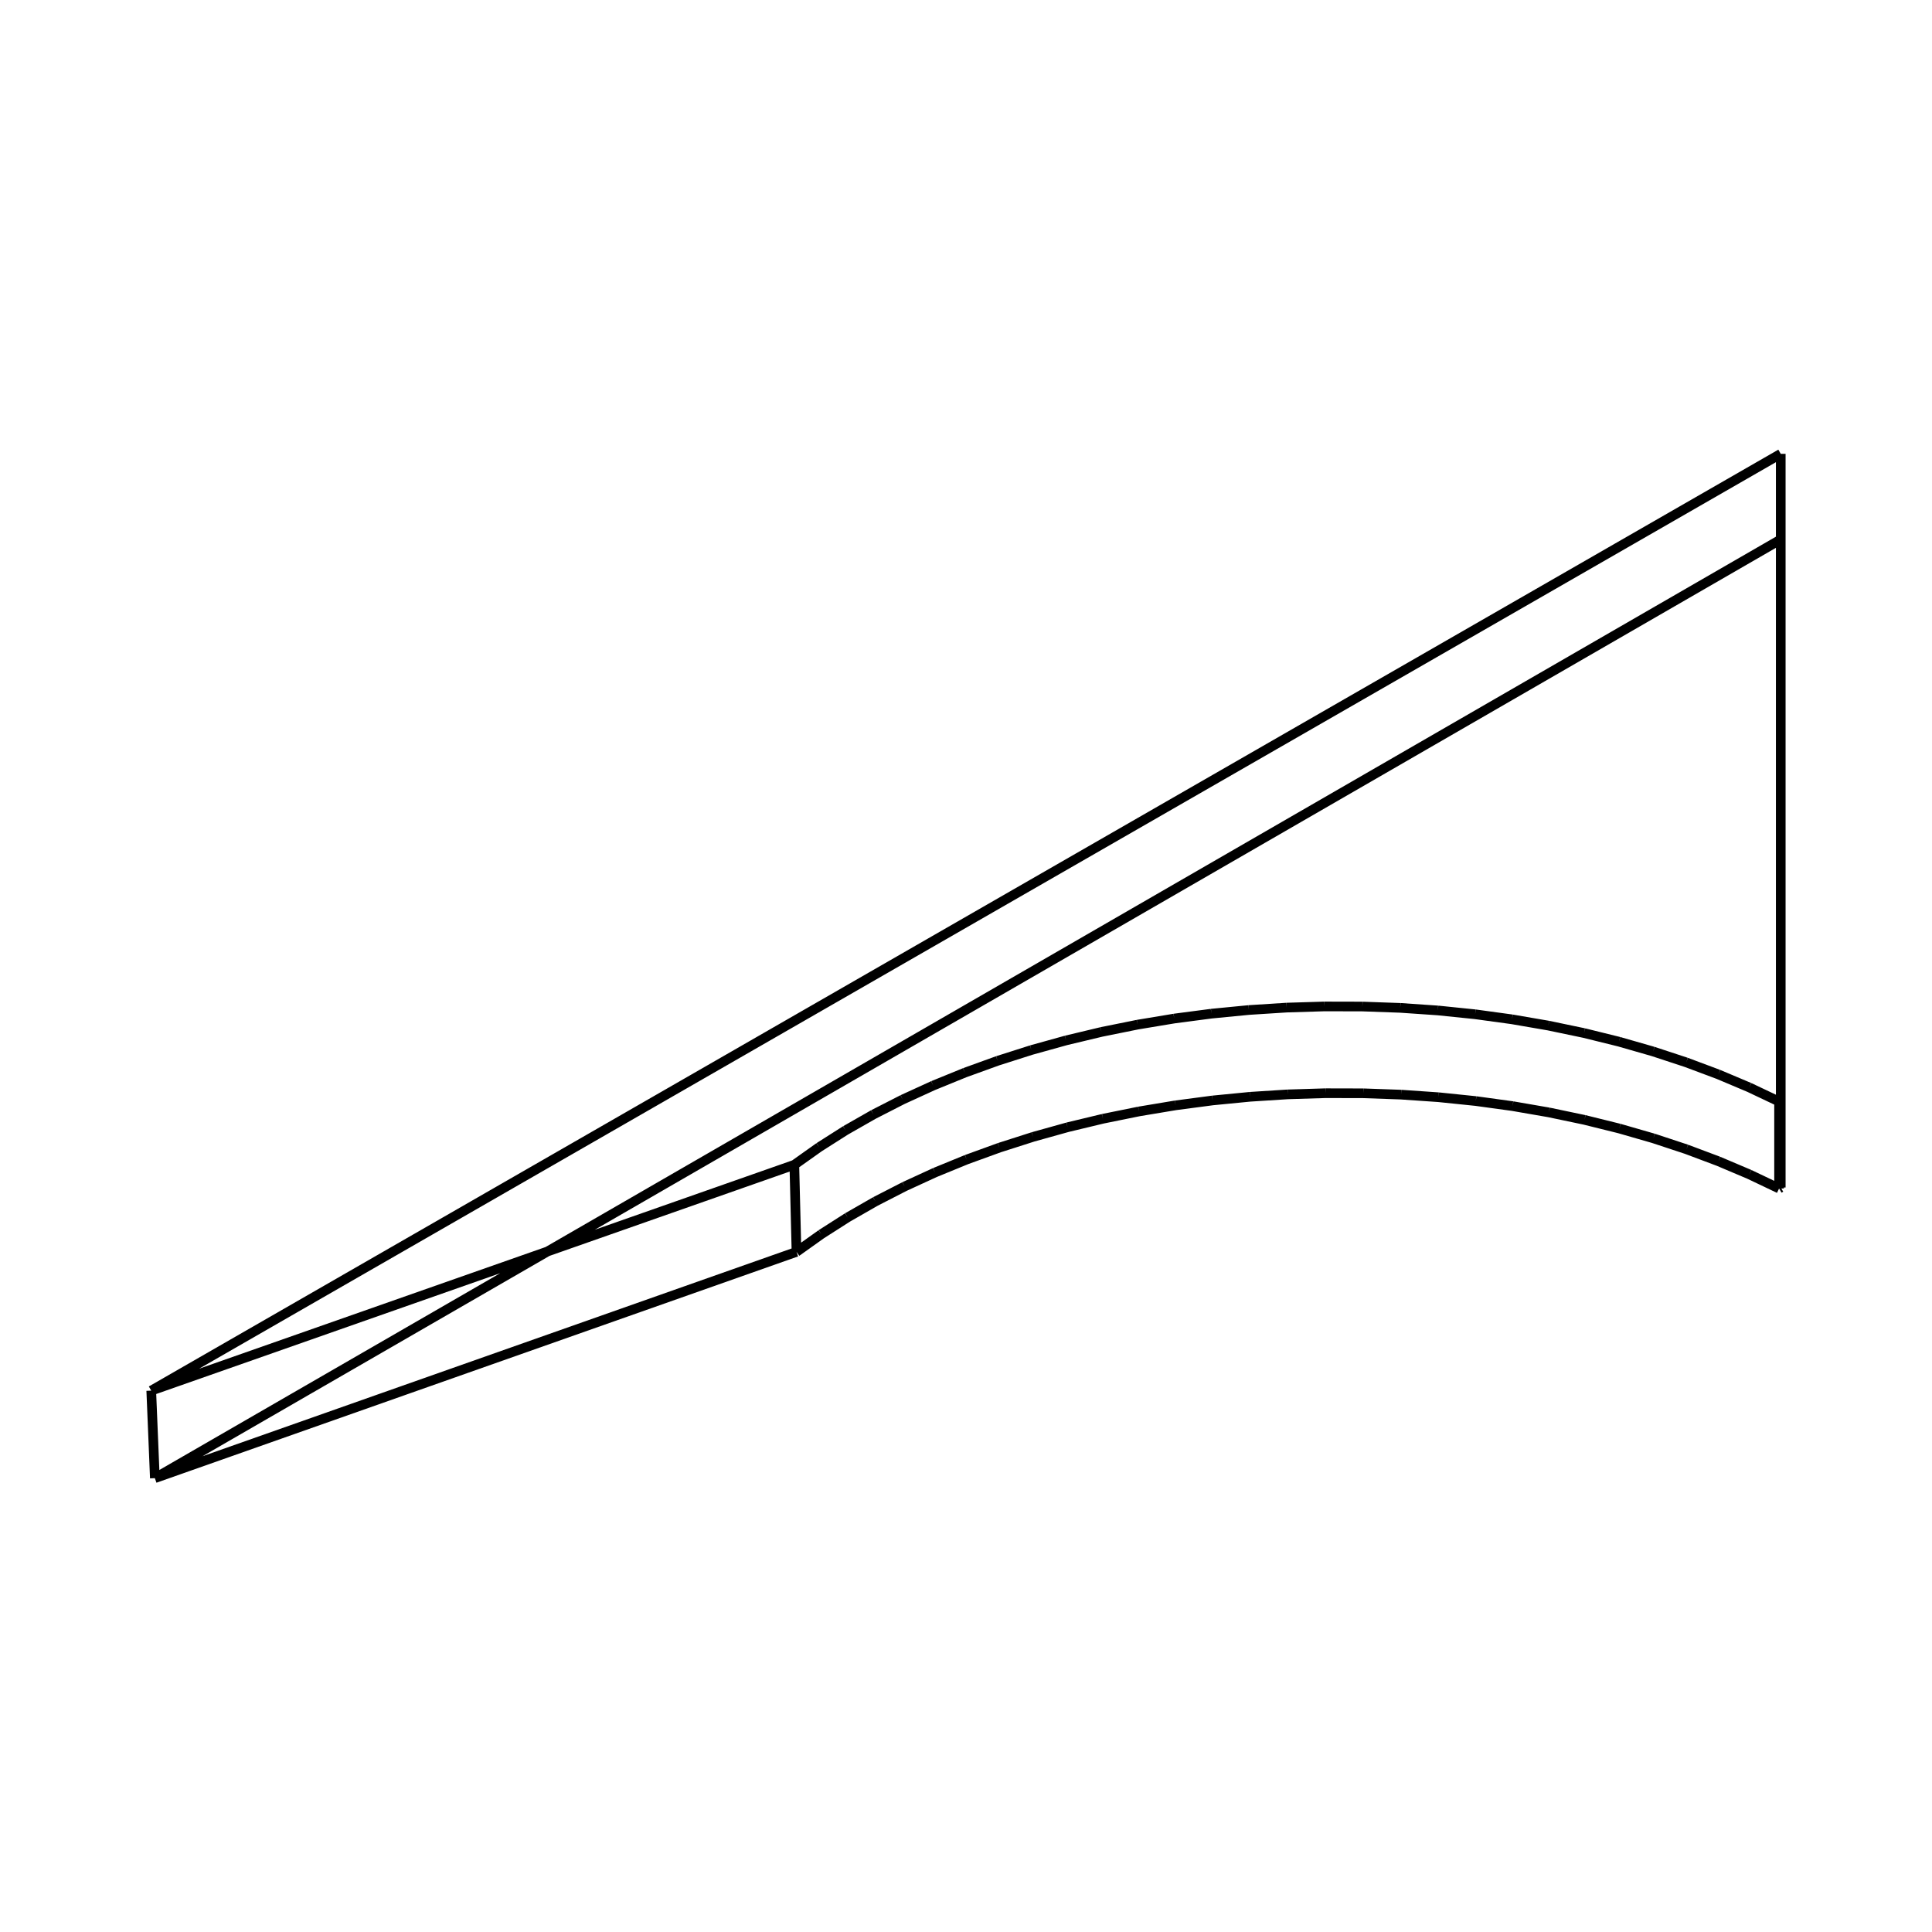
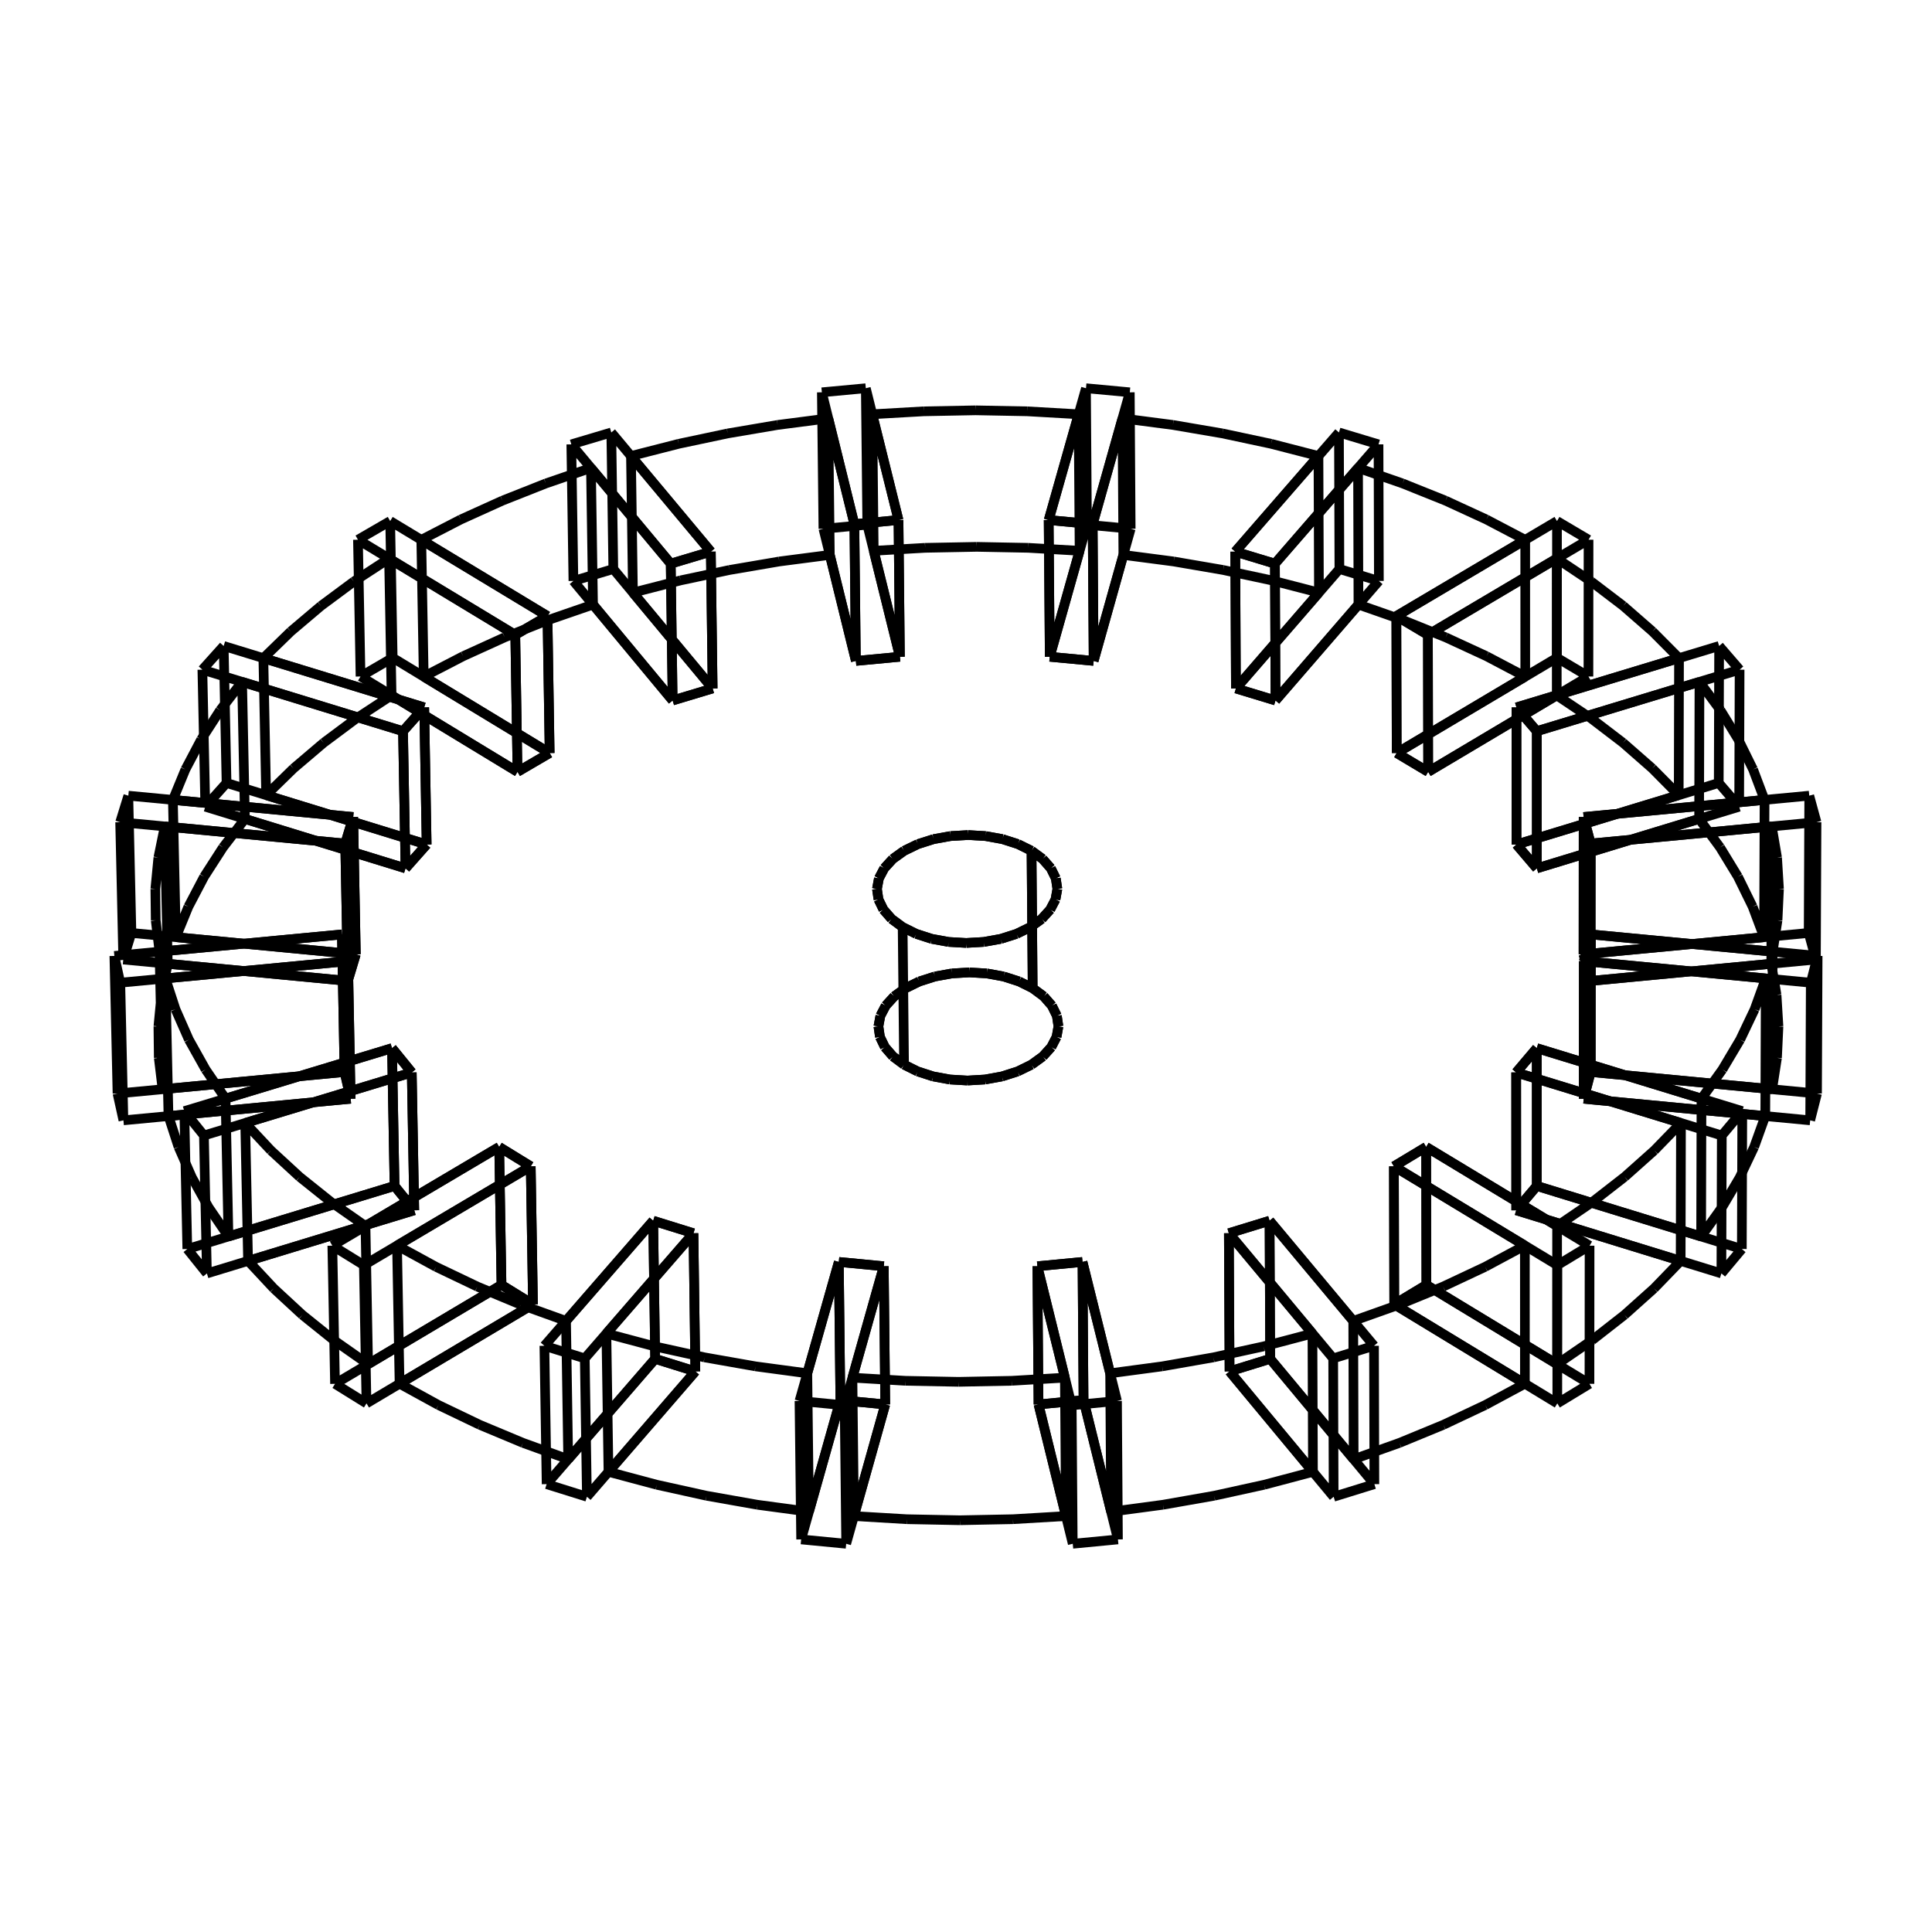
<svg xmlns="http://www.w3.org/2000/svg" viewBox="0 0 800 800">
-   <path d="M737.371,223.377 L737.371,187.924 M64.124,612.076 L62.629,575.833 M737.371,223.377 L64.124,612.076 M737.371,187.924 L62.629,575.833 M737.371,223.377 L737.371,491.722 M737.371,455.716 L737.371,491.722 M737.371,187.924 L737.371,455.716 M329.813,518.373 L64.124,612.076 M328.918,482.314 L62.629,575.833 M328.918,482.314 L329.813,518.373 M737.371,491.722 L736.678,492.135 M329.813,518.373 L340.085,511.053 M340.085,511.053 L350.992,504.086 M350.992,504.086 L362.499,497.494 M362.499,497.494 L374.572,491.295 M374.572,491.295 L387.173,485.506 M387.173,485.506 L400.263,480.144 M400.263,480.144 L413.802,475.225 M413.802,475.225 L427.75,470.761 M427.75,470.761 L442.065,466.765 M442.065,466.765 L456.704,463.249 M456.704,463.249 L471.624,460.223 M471.624,460.223 L486.78,457.694 M486.78,457.694 L502.127,455.669 M502.127,455.669 L517.621,454.155 M517.621,454.155 L533.215,453.156 M533.215,453.156 L548.864,452.673 M548.864,452.673 L564.522,452.709 M564.522,452.709 L580.143,453.264 M580.143,453.264 L595.681,454.336 M595.681,454.336 L611.09,455.921 M611.09,455.921 L626.324,458.016 M626.324,458.016 L641.34,460.615 M641.34,460.615 L656.092,463.71 M656.092,463.71 L670.537,467.294 M670.537,467.294 L684.631,471.355 M684.631,471.355 L698.333,475.884 M698.333,475.884 L711.602,480.866 M711.602,480.866 L724.396,486.288 M724.396,486.288 L736.678,492.135 M737.371,455.716 L736.676,456.128 M328.918,482.314 L339.213,475.008 M339.213,475.008 L350.145,468.055 M350.145,468.055 L361.678,461.476 M361.678,461.476 L373.778,455.289 M373.778,455.289 L386.406,449.512 M386.406,449.512 L399.525,444.161 M399.525,444.161 L413.095,439.251 M413.095,439.251 L427.074,434.796 M427.074,434.796 L441.42,430.809 M441.42,430.809 L456.092,427.3 M456.092,427.3 L471.044,424.279 M471.044,424.279 L486.233,421.755 M486.233,421.755 L501.614,419.735 M501.614,419.735 L517.142,418.224 M517.142,418.224 L532.77,417.226 M532.77,417.226 L548.454,416.745 M548.454,416.745 L564.146,416.781 M564.146,416.781 L579.8,417.335 M579.8,417.335 L595.372,418.404 M595.372,418.404 L610.814,419.986 M610.814,419.986 L626.082,422.077 M626.082,422.077 L641.131,424.671 M641.131,424.671 L655.915,427.76 M655.915,427.76 L670.391,431.336 M670.391,431.336 L684.516,435.39 M684.516,435.39 L698.248,439.909 M698.248,439.909 L711.545,444.881 M711.545,444.881 L724.368,450.292 M724.368,450.292 L736.676,456.128 M736.676,456.128 L736.678,492.135" stroke="black" stroke-width="4" fill="red" />
+   <path d="M590.644,532.057 L590.538,474.928 M577.329,540.101 L577.193,482.957 M590.644,532.057 L577.329,540.101 M590.538,474.928 L577.193,482.957 M644.848,581.111 L644.863,523.888 M577.329,540.101 L644.848,581.111 M577.193,482.957 L644.863,523.888 M658.163,573.019 L658.207,515.811 M644.848,581.111 L658.163,573.019 M644.863,523.888 L658.207,515.811 M658.163,573.019 L590.644,532.057 M658.207,515.811 L590.538,474.928" stroke="black" stroke-width="4" fill="red" />
+   <path d="M636.347,491.074 L636.343,434.024 M627.839,501.152 L627.816,444.082 M636.347,491.074 L627.839,501.152 M636.343,434.024 L627.816,444.082 M712.795,527.306 L712.961,470.185 M627.839,501.152 L712.795,527.306 M627.816,444.082 L712.961,470.185 M721.257,517.19 L721.441,460.089 M712.795,527.306 L721.257,517.19 M712.961,470.185 L721.441,460.089 M721.257,517.19 L636.347,491.074 M721.441,460.089 L636.343,434.024" stroke="black" stroke-width="4" fill="red" />
+   <path d="M658.69,443.877 L658.736,386.919 M655.785,454.973 L655.824,397.992 M658.69,443.877 L655.785,454.973 M658.736,386.919 L655.824,397.992 M749.56,463.913 L749.807,406.916 M655.785,454.973 L749.56,463.913 M655.824,397.992 L749.807,406.916 M752.391,452.803 L752.643,395.827 M749.56,463.913 L752.391,452.803 M749.807,406.916 L752.643,395.827 M752.391,452.803 L658.69,443.877 M752.643,395.827 L658.736,386.919" stroke="black" stroke-width="4" fill="red" />
+   <path d="M655.709,395.165 L655.747,338.302 M658.634,406.182 L658.679,349.298 M655.709,395.165 L658.634,406.182 M655.747,338.302 L658.679,349.298 M751.929,397.317 L752.18,340.449 M658.634,406.182 L751.929,397.317 M658.679,349.298 L752.18,340.449 M748.931,386.314 L749.174,329.469 M751.929,397.317 L748.931,386.314 M752.18,340.449 L749.174,329.469 M748.931,386.314 L655.709,395.165 M749.174,329.469 L655.747,338.302" stroke="black" stroke-width="4" fill="red" />
+   <path d="M627.953,349.693 L627.93,292.92 M636.365,359.564 L636.361,302.772 M627.953,349.693 L636.365,359.564 M627.93,292.92 L636.361,302.772 M720.153,334.042 L720.333,277.3 M636.365,359.564 L720.153,334.042 M636.361,302.772 L720.333,277.3 M711.696,324.208 L711.857,267.485 M720.153,334.042 L711.696,324.208 M720.333,277.3 L711.857,267.485 M711.696,324.208 L627.953,349.693 M711.857,267.485 L627.93,292.92" stroke="black" stroke-width="4" fill="red" />
+   <path d="M578.335,311.809 L578.204,255.111 M591.376,319.598 L591.273,262.885 M578.335,311.809 L591.376,319.598 M578.204,255.111 L591.273,262.885 M657.74,280.12 L657.783,223.486 M591.376,319.598 L657.74,280.12 M591.273,262.885 L657.783,223.486 M644.699,272.376 L644.713,215.757 M657.74,280.12 L644.699,272.376 M657.783,223.486 L644.713,215.757 M644.699,272.376 L578.335,311.809 M644.713,215.757 L578.204,255.111" stroke="black" stroke-width="4" fill="red" />
+   <path d="M511.772,285.072 L511.495,228.427 M528.165,290.052 L527.924,233.398 M511.772,285.072 L528.165,290.052 M511.495,228.427 L527.924,233.398 M570.964,240.56 L570.817,184.005 M528.165,290.052 L570.964,240.56 M527.924,233.398 L570.817,184.005 M554.615,235.616 L554.433,179.071 M570.964,240.56 L554.615,235.616 M570.817,184.005 L554.433,179.071 M554.615,235.616 L511.772,285.072 M554.433,179.071 L511.495,228.427" stroke="black" stroke-width="4" fill="red" />
+   <path d="M434.682,271.957 L434.238,215.339 M452.858,273.67 L452.454,217.048 M434.682,271.957 L452.858,273.67 M434.238,215.339 L452.454,217.048 M468.193,218.961 L467.823,162.45 M452.858,273.67 L468.193,218.961 M452.454,217.048 L467.823,162.45 M450.088,217.263 L449.68,160.755 M468.193,218.961 L450.088,217.263 M467.823,162.45 L449.68,160.755 M450.088,217.263 L434.682,271.957 M449.68,160.755 L434.238,215.339" stroke="black" stroke-width="4" fill="red" />
+   <path d="M354.398,273.67 L353.779,217.048 M372.633,271.957 L372.054,215.339 M354.398,273.67 L372.633,271.957 M353.779,217.048 L372.054,215.339 M359.122,217.263 L358.516,160.755 M372.633,271.957 L359.122,217.263 M372.054,215.339 L358.516,160.755 M340.959,218.961 L340.313,162.45 M359.122,217.263 L340.959,218.961 M358.516,160.755 L340.313,162.45 M340.959,218.961 L354.398,273.67 M340.313,162.45 L353.779,217.048" stroke="black" stroke-width="4" fill="red" />
+   <path d="M278.524,290.052 L277.738,233.398 M295.09,285.072 L294.341,228.427 M278.524,290.052 L295.09,285.072 M277.738,233.398 L294.341,228.427 M253.96,235.616 L253.124,179.071 M295.09,285.072 L253.96,235.616 M294.341,228.427 L253.124,179.071 M237.44,240.56 L236.567,184.005 M253.96,235.616 L237.44,240.56 M253.124,179.071 L236.567,184.005 M237.44,240.56 L278.524,290.052 M236.567,184.005 L277.738,233.398" stroke="black" stroke-width="4" fill="red" />
+   <path d="M214.29,319.598 L213.362,262.885 M227.601,311.809 L226.702,255.111 M214.29,319.598 L227.601,311.809 M213.362,262.885 L226.702,255.111 M162.602,272.376 L161.564,215.757 M227.601,311.809 L162.602,272.376 M226.702,255.111 L161.564,215.757 M149.293,280.12 L148.225,223.486 M162.602,272.376 L149.293,280.12 M161.564,215.757 L148.225,223.486 M149.293,280.12 L214.29,319.598 M148.225,223.486 L213.362,262.885" stroke="black" stroke-width="4" fill="red" />
+   <path d="M167.916,359.564 L166.883,302.772 M176.67,349.693 L175.657,292.92 M167.916,359.564 L176.67,349.693 M166.883,302.772 L175.657,292.92 M93.81,324.208 L92.617,267.485 M176.67,349.693 L93.81,324.208 M175.657,292.92 L92.617,267.485 M85.012,334.042 L83.799,277.3 M93.81,324.208 L85.012,334.042 M92.617,267.485 L83.799,277.3 M85.012,334.042 L167.916,359.564 M83.799,277.3 L166.883,302.772" stroke="black" stroke-width="4" fill="red" />
+   <path d="M144.032,406.182 L142.943,349.298 M147.339,395.165 L146.258,338.302 M144.032,406.182 L147.339,395.165 M142.943,349.298 L146.258,338.302 M54.424,386.314 L53.139,329.469 M147.339,395.165 L54.424,386.314 M146.258,338.302 L53.139,329.469 M51.044,397.317 L49.751,340.449 M54.424,386.314 L51.044,397.317 M53.139,329.469 L49.751,340.449 M51.044,397.317 L144.032,406.182 M49.751,340.449 L142.943,349.298" stroke="black" stroke-width="4" fill="red" />
+   <path d="M145.191,454.973 L144.1,397.992 M142.67,443.877 L141.575,386.919 M145.191,454.973 L142.67,443.877 M144.1,397.992 L141.575,386.919 M48.66,452.803 L47.357,395.827 M142.67,443.877 L48.66,452.803 M141.575,386.919 L47.357,395.827 M51.106,463.913 L49.807,406.916 M48.66,452.803 L51.106,463.913 M47.357,395.827 L49.807,406.916 M51.106,463.913 L145.191,454.973 M49.807,406.916 L144.1,397.992" stroke="black" stroke-width="4" fill="red" />
+   <path d="M171.537,501.152 L170.502,444.082 M163.378,491.074 L162.325,434.024 M171.537,501.152 L163.378,491.074 M170.502,444.082 L162.325,434.024 M77.564,517.19 L76.318,460.089 M163.378,491.074 L77.564,517.19 M162.325,434.024 L76.318,460.089 M85.676,527.306 L84.447,470.186 M77.564,517.19 L85.676,527.306 M76.318,460.089 L84.447,470.186 M85.676,527.306 L171.537,501.152 M84.447,470.186 L170.502,444.082" stroke="black" stroke-width="4" fill="red" />
+   <path d="M220.698,540.101 L219.769,482.957 M207.662,532.057 L206.704,474.928 M220.698,540.101 L207.662,532.057 M219.769,482.957 L206.704,474.928 M138.724,573.019 L137.61,515.811 M207.662,532.057 L138.724,573.019 M206.704,474.928 L137.61,515.811 M151.759,581.111 L150.673,523.888 M138.724,573.019 L151.759,581.111 M137.61,515.811 L150.673,523.888 M151.759,581.111 L220.698,540.101 M150.673,523.888 L219.769,482.957" stroke="black" stroke-width="4" fill="red" />
+   <path d="M287.932,567.855 L287.15,510.657 M271.293,562.669 L270.475,505.481 M287.932,567.855 L271.293,562.669 M287.15,510.657 L270.475,505.481 M226.345,614.554 L225.424,557.267 M271.293,562.669 L226.345,614.554 M270.475,505.481 L225.424,557.267 M243.03,619.779 L242.145,562.482 M226.345,614.554 L243.03,619.779 M225.424,557.267 L242.145,562.482 M243.03,619.779 L287.932,567.855 M242.145,562.482 L287.15,510.657" stroke="black" stroke-width="4" fill="red" />
+   <path d="M366.562,581.549 L365.955,524.325 M347.984,579.758 L347.336,522.537 M366.562,581.549 L347.984,579.758 M365.955,524.325 L347.336,522.537 M331.737,637.439 L331.05,580.109 M347.984,579.758 L331.737,637.439 M347.336,522.537 L331.05,580.109 M350.39,639.245 L349.745,581.911 M331.737,637.439 L350.39,639.245 M331.05,580.109 L349.745,581.911 M350.39,639.245 L366.562,581.549 M349.745,581.911 L365.955,524.325" stroke="black" stroke-width="4" fill="red" />
+   <path d="M448.669,579.758 L448.246,522.537 M430.03,581.549 L429.565,524.325 M448.669,579.758 L430.03,581.549 M448.246,522.537 L429.565,524.325 M444.203,639.245 L443.768,581.911 M430.03,581.549 L444.203,639.245 M429.565,524.325 L443.768,581.911 M462.918,637.439 L462.526,580.109 M444.203,639.245 L462.918,637.439 M443.768,581.911 L462.526,580.109 M462.918,637.439 L448.669,579.758 M462.526,580.109 L448.246,522.537" stroke="black" stroke-width="4" fill="red" />
+   <path d="M525.953,562.669 L525.703,505.481 M509.134,567.855 L508.846,510.657 M525.953,562.669 L509.134,567.855 M525.703,505.481 L508.846,510.657 M552.237,619.779 L552.045,562.482 M509.134,567.855 L552.237,619.779 M508.846,510.657 L552.045,562.482 M569.103,614.554 L568.948,557.267 M552.237,619.779 L569.103,614.554 M552.045,562.482 L568.948,557.267 M569.103,614.554 L525.953,562.669 M568.948,557.267 L525.703,505.481" stroke="black" stroke-width="4" fill="red" />
+   <path d="M427.604,409.191 L427.139,352.301 M374.349,440.852 L373.766,383.9 M427.604,409.191 L432.182,412.577 M432.182,412.577 L435.566,416.441 M435.566,416.441 L437.624,420.637 M437.624,420.637 L438.276,425.004 M438.276,425.004 L437.496,429.373 M437.496,429.373 L435.312,433.576 M435.312,433.576 L431.808,437.453 M431.808,437.453 L427.116,440.852 M427.116,440.852 L421.418,443.644 M421.418,443.644 L414.932,445.718 M414.932,445.718 L407.909,446.996 M407.909,446.996 L400.619,447.428 M400.619,447.428 L393.344,446.996 M393.344,446.996 L386.365,445.718 M386.365,445.718 L379.951,443.644 M379.951,443.644 L374.349,440.852 M427.139,352.301 L431.728,355.68 M431.728,355.68 L435.119,359.537 M435.119,359.537 L437.181,363.724 M437.181,363.724 L437.835,368.082 M437.835,368.082 L437.053,372.443 M437.053,372.443 L434.864,376.638 M434.864,376.638 L431.352,380.507 M431.352,380.507 L426.65,383.9 M426.65,383.9 L420.939,386.686 M420.939,386.686 L414.439,388.757 M414.439,388.757 L407.4,390.032 M407.4,390.032 L400.094,390.463 M400.094,390.463 L392.802,390.032 M392.802,390.032 L385.808,388.757 M385.808,388.757 L379.38,386.686 M379.38,386.686 L373.766,383.9 M374.349,440.852 L369.775,437.453 M369.775,437.453 L366.405,433.576 M366.405,433.576 L364.367,429.373 M364.367,429.373 L363.738,425.004 M363.738,425.004 L364.542,420.637 M364.542,420.637 L366.745,416.441 M366.745,416.441 L370.263,412.577 M370.263,412.577 L374.958,409.191 M374.958,409.191 L380.652,406.414 M380.652,406.414 L387.124,404.351 M387.124,404.351 L394.128,403.081 M394.128,403.081 L401.394,402.652 M401.394,402.652 L408.646,403.081 M408.646,403.081 L415.606,404.351 M415.606,404.351 L422.006,406.414 M422.006,406.414 L427.604,409.191 M373.766,383.9 L369.183,380.507 M369.183,380.507 L365.805,376.638 M365.805,376.638 L363.763,372.443 M363.763,372.443 L363.133,368.082 M363.133,368.082 L363.938,363.724 M363.938,363.724 L366.146,359.537 M366.146,359.537 L369.672,355.68 M369.672,355.68 L374.378,352.301 M374.378,352.301 L380.084,349.529 M380.084,349.529 L386.571,347.47 M386.571,347.47 L393.59,346.203 M393.59,346.203 L400.873,345.775 M400.873,345.775 L408.14,346.203 M408.14,346.203 L415.115,347.47 M415.115,347.47 L421.53,349.529 M421.53,349.529 L427.139,352.301" stroke="black" stroke-width="4" fill="red" />
+   <path d="M704.548,454.915 L704.401,512.005 M731.168,405.146 L726.555,417.92 M726.555,417.92 L720.566,430.508 M720.566,430.508 L713.221,442.858 M713.221,442.858 L704.548,454.915 M731.168,405.146 L730.962,462.14 M704.401,512.005 L713.055,499.925 M713.055,499.925 L720.384,487.552 M720.384,487.552 L726.36,474.939 M726.36,474.939 L730.962,462.14 M704.401,512.005 L636.347,491.074 M636.347,491.074 L636.343,434.024 M704.548,454.915 L636.343,434.024 M627.93,292.92 L636.361,302.772 M636.361,302.772 L703.713,282.342 M703.713,282.342 L712.407,294.118 M712.407,294.118 L719.818,306.222 M719.818,306.222 L725.914,318.606 M725.914,318.606 L730.665,331.219 M730.665,331.219 L655.747,338.302 M655.747,338.302 L658.679,349.298 M658.679,349.298 L733.656,342.202 M733.656,342.202 L735.848,355.103 M735.848,355.103 L736.643,368.082 M736.643,368.082 L736.034,381.086 M736.034,381.086 L734.019,394.06 M734.019,394.06 L658.736,386.919 M658.736,386.919 L655.824,397.992 M655.824,397.992 L731.168,405.146 M636.343,434.024 L627.816,444.082 M627.816,444.082 L696.058,465.003 M696.058,465.003 L685.008,476.379 M685.008,476.379 L672.742,487.317 M672.742,487.317 L659.308,497.768 M659.308,497.768 L644.762,507.688 M644.762,507.688 L590.538,474.928 M590.538,474.928 L577.193,482.957 M577.193,482.957 L631.417,515.755 M631.417,515.755 L614.967,524.571 M614.967,524.571 L597.589,532.736 M597.589,532.736 L579.358,540.214 M579.358,540.214 L560.35,546.971 M560.35,546.971 L525.703,505.481 M525.703,505.481 L508.846,510.657 M508.846,510.657 L543.456,552.179 M543.456,552.179 L523.225,557.517 M523.225,557.517 L502.459,562.056 M502.459,562.056 L481.249,565.775 M481.249,565.775 L459.686,568.659 M459.686,568.659 L448.246,522.537 M448.246,522.537 L429.565,524.325 M429.565,524.325 L440.943,570.458 M440.943,570.458 L418.975,571.755 M418.975,571.755 L396.926,572.188 M396.926,572.188 L374.892,571.755 M374.892,571.755 L352.969,570.458 M352.969,570.458 L365.955,524.325 M365.955,524.325 L347.336,522.537 M347.336,522.537 L334.289,568.659 M334.289,568.659 L312.827,565.775 M312.827,565.775 L291.746,562.056 M291.746,562.056 L271.138,557.517 M271.138,557.517 L251.093,552.179 M251.093,552.179 L287.15,510.657 M287.15,510.657 L270.475,505.481 M270.475,505.481 L234.381,546.971 M234.381,546.971 L215.609,540.214 M215.609,540.214 L197.638,532.736 M197.638,532.736 L180.545,524.571 M180.545,524.571 L164.402,515.755 M164.402,515.755 L219.769,482.957 M219.769,482.957 L206.704,474.928 M206.704,474.928 L151.338,507.688 M151.338,507.688 L137.138,497.768 M137.138,497.768 L124.068,487.317 M124.068,487.317 L112.183,476.379 M112.183,476.379 L101.531,465.003 M101.531,465.003 L170.502,444.082 M170.502,444.082 L162.325,434.024 M162.325,434.024 L93.392,454.915 M93.392,454.915 L85.14,442.858 M85.14,442.858 L78.225,430.508 M78.225,430.508 L72.674,417.92 M72.674,417.92 L68.507,405.146 M68.507,405.146 L144.1,397.992 M144.1,397.992 L141.575,386.919 M141.575,386.919 L66.042,394.06 M66.042,394.06 L64.48,381.086 M64.48,381.086 L64.324,368.082 M64.324,368.082 L65.572,355.103 M65.572,355.103 L68.214,342.202 M68.214,342.202 L142.943,349.298 M142.943,349.298 L146.258,338.302 M146.258,338.302 L71.587,331.219 M71.587,331.219 L76.778,318.606 M76.778,318.606 L83.305,306.222 M83.305,306.222 L91.139,294.118 M91.139,294.118 L100.243,282.342 M100.243,282.342 L166.883,302.772 M166.883,302.772 L175.657,292.92 M175.657,292.92 L109.052,272.519 M109.052,272.519 L120.407,261.478 M120.407,261.478 L132.904,250.897 M132.904,250.897 L146.49,240.817 M146.49,240.817 L161.106,231.277 M161.106,231.277 L213.362,262.885 M213.362,262.885 L226.702,255.111 M226.702,255.111 L174.445,223.54 M174.445,223.54 L190.813,215.104 M190.813,215.104 L208.026,207.31 M208.026,207.31 L226.014,200.189 M226.014,200.189 L244.704,193.767 M244.704,193.767 L277.738,233.398 M277.738,233.398 L294.341,228.427 M294.341,228.427 L261.27,188.826 M261.27,188.826 L281.06,183.768 M281.06,183.768 L301.329,179.474 M301.329,179.474 L321.994,175.959 M321.994,175.959 L342.973,173.237 M342.973,173.237 L353.779,217.048 M353.779,217.048 L372.054,215.339 M372.054,215.339 L361.19,171.539 M361.19,171.539 L382.529,170.317 M382.529,170.317 L403.938,169.909 M403.938,169.909 L425.333,170.317 M425.333,170.317 L446.629,171.539 M446.629,171.539 L434.238,215.339 M434.238,215.339 L452.454,217.048 M452.454,217.048 L464.787,173.237 M464.787,173.237 L485.671,175.959 M485.671,175.959 L506.214,179.474 M506.214,179.474 L526.333,183.768 M526.333,183.768 L545.947,188.826 M545.947,188.826 L511.495,228.427 M511.495,228.427 L527.924,233.398 M527.924,233.398 L562.34,193.767 M562.34,193.767 L580.806,200.189 M580.806,200.189 L598.546,207.31 M598.546,207.31 L615.488,215.104 M615.488,215.104 L631.561,223.54 M631.561,223.54 L578.204,255.111 M578.204,255.111 L591.273,262.885 M591.273,262.885 L644.63,231.277 M644.63,231.277 L658.914,240.817 M658.914,240.817 L672.148,250.897 M672.148,250.897 L684.276,261.478 M684.276,261.478 L695.247,272.519 M695.247,272.519 L627.93,292.92 M427.139,352.301 L431.728,355.68 M431.728,355.68 L435.119,359.537 M435.119,359.537 L437.181,363.724 M437.181,363.724 L437.835,368.082 M437.835,368.082 L437.053,372.443 M437.053,372.443 L434.864,376.638 M434.864,376.638 L431.352,380.507 M431.352,380.507 L426.65,383.9 M426.65,383.9 L420.939,386.686 M420.939,386.686 L414.439,388.757 M414.439,388.757 L407.4,390.032 M407.4,390.032 L400.094,390.463 M400.094,390.463 L392.802,390.032 M392.802,390.032 L385.808,388.757 M385.808,388.757 L379.38,386.686 M379.38,386.686 L373.766,383.9 M373.766,383.9 L369.183,380.507 M369.183,380.507 L365.805,376.638 M365.805,376.638 L363.763,372.443 M363.763,372.443 L363.133,368.082 M363.133,368.082 L363.938,363.724 M363.938,363.724 L366.146,359.537 M366.146,359.537 L369.672,355.68 M369.672,355.68 L374.378,352.301 M374.378,352.301 L380.084,349.529 M380.084,349.529 L386.571,347.47 M386.571,347.47 L393.59,346.203 M393.59,346.203 L400.873,345.775 M400.873,345.775 L408.14,346.203 M408.14,346.203 L415.115,347.47 M415.115,347.47 L421.53,349.529 M421.53,349.529 L427.139,352.301 M655.785,454.973 L730.962,462.14 M655.785,454.973 L655.824,397.992 M636.347,491.074 L627.839,501.152 M627.839,501.152 L695.929,522.114 M695.929,522.114 L684.905,533.511 M684.905,533.511 L672.665,544.47 M672.665,544.47 L659.261,554.942 M659.261,554.942 L644.748,564.88 M644.748,564.88 L590.644,532.057 M590.644,532.057 L577.329,540.101 M577.329,540.101 L631.432,572.963 M560.524,604.238 L579.489,597.468 M579.489,597.468 L597.68,589.976 M597.68,589.976 L615.019,581.796 M615.019,581.796 L631.432,572.963 M560.524,604.238 L525.953,562.669 M525.953,562.669 L509.134,567.855 M509.134,567.855 L543.668,609.456 M460.085,625.967 L481.599,623.079 M481.599,623.079 L502.762,619.352 M502.762,619.352 L523.482,614.804 M523.482,614.804 L543.668,609.456 M460.085,625.967 L448.669,579.758 M448.669,579.758 L430.03,581.549 M430.03,581.549 L441.384,627.771 M353.606,627.771 L375.48,629.069 M375.48,629.069 L397.465,629.503 M397.465,629.503 L419.465,629.069 M419.465,629.069 L441.384,627.771 M353.606,627.771 L366.562,581.549 M366.562,581.549 L347.984,579.758 M347.984,579.758 L334.968,625.967 M251.957,609.456 L271.958,614.804 M271.958,614.804 L292.52,619.352 M292.52,619.352 L313.553,623.079 M313.553,623.079 L334.968,625.967 M251.957,609.456 L287.932,567.855 M287.932,567.855 L271.293,562.669 M271.293,562.669 L235.282,604.238 M165.456,572.963 L181.564,581.796 M181.564,581.796 L198.62,589.976 M198.62,589.976 L216.551,597.468 M216.551,597.468 L235.282,604.238 M165.456,572.963 L220.698,540.101 M220.698,540.101 L207.662,532.057 M207.662,532.057 L152.421,564.88 M102.721,522.114 L113.351,533.511 M113.351,533.511 L125.211,544.47 M125.211,544.47 L138.252,554.942 M138.252,554.942 L152.421,564.88 M102.721,522.114 L171.537,501.152 M171.537,501.152 L163.378,491.074 M163.378,491.074 L94.6,512.005 M69.765,462.14 L73.924,474.939 M73.924,474.939 L79.464,487.552 M79.464,487.552 L86.364,499.925 M86.364,499.925 L94.6,512.005 M69.765,462.14 L145.191,454.973 M145.191,454.973 L142.67,443.877 M142.67,443.877 L67.305,451.033 M69.467,399.073 L66.832,411.999 M66.832,411.999 L65.588,425.004 M65.588,425.004 L65.744,438.033 M65.744,438.033 L67.305,451.033 M69.467,399.073 L144.032,406.182 M144.032,406.182 L147.339,395.165 M147.339,395.165 L72.832,388.068 M101.42,339.094 L92.337,350.893 M92.337,350.893 L84.522,363.021 M84.522,363.021 L78.01,375.43 M78.01,375.43 L72.832,388.068 M101.42,339.094 L167.916,359.564 M167.916,359.564 L176.67,349.693 M176.67,349.693 L110.209,329.252 M162.147,287.927 L147.563,297.486 M147.563,297.486 L134.008,307.586 M134.008,307.586 L121.539,318.189 M121.539,318.189 L110.209,329.252 M162.147,287.927 L214.29,319.598 M214.29,319.598 L227.601,311.809 M227.601,311.809 L175.456,280.174 M245.56,250.341 L226.911,256.776 M226.911,256.776 L208.962,263.912 M208.962,263.912 L191.787,271.722 M191.787,271.722 L175.456,280.174 M245.56,250.341 L278.524,290.052 M278.524,290.052 L295.09,285.072 M295.09,285.072 L262.089,245.39 M343.614,229.77 L322.681,232.498 M322.681,232.498 L302.061,236.02 M302.061,236.02 L281.836,240.323 M281.836,240.323 L262.089,245.39 M343.614,229.77 L354.398,273.67 M354.398,273.67 L372.633,271.957 M372.633,271.957 L361.792,228.069 M447.045,228.069 L425.795,226.844 M425.795,226.844 L404.446,226.435 M404.446,226.435 L383.083,226.844 M383.083,226.844 L361.792,228.069 M447.045,228.069 L434.682,271.957 M434.682,271.957 L452.858,273.67 M452.858,273.67 L465.163,229.77 M546.147,245.39 L526.576,240.323 M526.576,240.323 L506.5,236.02 M506.5,236.02 L486.002,232.498 M486.002,232.498 L465.163,229.77 M546.147,245.39 L511.772,285.072 M511.772,285.072 L528.165,290.052 M528.165,290.052 L562.505,250.341 M631.575,280.174 L615.537,271.722 M615.537,271.722 L598.633,263.912 M598.633,263.912 L580.931,256.776 M580.931,256.776 L562.505,250.341 M631.575,280.174 L578.335,311.809 M578.335,311.809 L591.376,319.598 M591.376,319.598 L644.616,287.927 M695.122,329.252 L684.176,318.189 M684.176,318.189 L672.074,307.586 M672.074,307.586 L658.869,297.486 M658.869,297.486 L644.616,287.927 M695.122,329.252 L627.953,349.693 M627.953,349.693 L636.365,359.564 M636.365,359.564 L703.57,339.094 M730.462,388.068 L725.722,375.43 M725.722,375.43 L719.64,363.022 M719.64,363.022 L712.244,350.893 M712.244,350.893 L703.57,339.094 M730.462,388.068 L655.709,395.165 M655.709,395.165 L658.634,406.182 M658.634,406.182 L733.446,399.073 M733.808,451.033 L735.819,438.033 M735.819,438.033 L736.427,425.004 M736.427,425.004 L735.633,411.999 M735.633,411.999 L733.446,399.073 M733.808,451.033 L658.69,443.877 M658.69,443.877 L655.785,454.973 M427.604,409.191 L422.006,406.414 M422.006,406.414 L415.606,404.351 M415.606,404.351 L408.646,403.081 M408.646,403.081 L401.394,402.652 M401.394,402.652 L394.128,403.081 M394.128,403.081 L387.124,404.351 M387.124,404.351 L380.652,406.414 M380.652,406.414 L374.958,409.191 M374.958,409.191 L370.263,412.577 M370.263,412.577 L366.745,416.441 M366.745,416.441 L364.542,420.637 M364.542,420.637 L363.738,425.004 M363.738,425.004 L364.367,429.373 M364.367,429.373 L366.405,433.576 M366.405,433.576 L369.775,437.453 M369.775,437.453 L374.349,440.852 M374.349,440.852 L379.951,443.644 M379.951,443.644 L386.365,445.718 M386.365,445.718 L393.344,446.996 M393.344,446.996 L400.619,447.428 M400.619,447.428 L407.909,446.996 M407.909,446.996 L414.932,445.718 M414.932,445.718 L421.418,443.644 M421.418,443.644 L427.116,440.852 M427.116,440.852 L431.808,437.453 M431.808,437.453 L435.312,433.576 M435.312,433.576 L437.496,429.373 M437.496,429.373 L438.276,425.004 M438.276,425.004 L437.624,420.637 M437.624,420.637 L435.566,416.441 M435.566,416.441 L432.182,412.577 M432.182,412.577 L427.604,409.191 M627.839,501.152 L627.816,444.082 M627.953,349.693 L627.93,292.92 M636.365,359.564 L636.361,302.772 M695.247,272.519 L695.122,329.252 M703.713,282.342 L703.57,339.094 M644.63,231.277 L644.616,287.927 M730.665,331.219 L730.462,388.068 M591.376,319.598 L591.273,262.885 M655.709,395.165 L655.747,338.302 M578.335,311.809 L578.204,255.111 M658.634,406.182 L658.679,349.298 M631.561,223.54 L631.575,280.174 M733.656,342.202 L733.446,399.073 M562.34,193.767 L562.505,250.341 M734.019,394.06 L733.808,451.033 M528.165,290.052 L527.924,233.398 M658.69,443.877 L658.736,386.919 M511.772,285.072 L511.495,228.427 M545.947,188.826 L546.147,245.39 M464.787,173.237 L465.163,229.77 M452.858,273.67 L452.454,217.048 M434.682,271.957 L434.238,215.339 M446.629,171.539 L447.045,228.069 M696.058,465.003 L695.929,522.114 M361.19,171.539 L361.792,228.069 M644.762,507.688 L644.748,564.88 M372.633,271.957 L372.054,215.339 M590.644,532.057 L590.538,474.928 M354.398,273.67 L353.779,217.048 M577.329,540.101 L577.193,482.957 M342.973,173.237 L343.614,229.77 M631.417,515.755 L631.432,572.963 M261.27,188.826 L262.089,245.39 M560.35,546.971 L560.524,604.238 M295.09,285.072 L294.341,228.427 M525.953,562.669 L525.703,505.481 M278.524,290.052 L277.738,233.398 M509.134,567.855 L508.846,510.657 M244.704,193.767 L245.56,250.341 M543.456,552.179 L543.668,609.456 M174.445,223.54 L175.456,280.174 M459.686,568.659 L460.085,625.967 M227.601,311.809 L226.702,255.111 M448.669,579.758 L448.246,522.537 M214.29,319.598 L213.362,262.885 M430.03,581.549 L429.565,524.325 M161.106,231.277 L162.147,287.927 M440.943,570.458 L441.384,627.771 M109.052,272.519 L110.209,329.252 M352.969,570.458 L353.606,627.771 M176.67,349.693 L175.657,292.92 M366.562,581.549 L365.955,524.325 M167.916,359.564 L166.883,302.772 M347.984,579.758 L347.336,522.537 M100.243,282.342 L101.42,339.094 M334.289,568.659 L334.968,625.967 M71.587,331.219 L72.832,388.068 M251.093,552.179 L251.957,609.456 M147.339,395.165 L146.258,338.302 M287.932,567.855 L287.15,510.657 M144.032,406.182 L142.943,349.298 M271.293,562.669 L270.475,505.481 M68.214,342.202 L69.467,399.073 M234.381,546.971 L235.282,604.238 M66.042,394.06 L67.305,451.033 M164.402,515.755 L165.456,572.963 M142.67,443.877 L141.575,386.919 M220.698,540.101 L219.769,482.957 M145.191,454.973 L144.1,397.992 M207.662,532.057 L206.704,474.928 M68.507,405.146 L69.765,462.14 M151.338,507.688 L152.421,564.88 M93.392,454.915 L94.6,512.005 M101.531,465.003 L102.721,522.114 M163.378,491.074 L162.325,434.024 M171.537,501.152 L170.502,444.082 M427.604,409.191 L427.139,352.301" stroke="black" stroke-width="4" fill="red" />
</svg>
